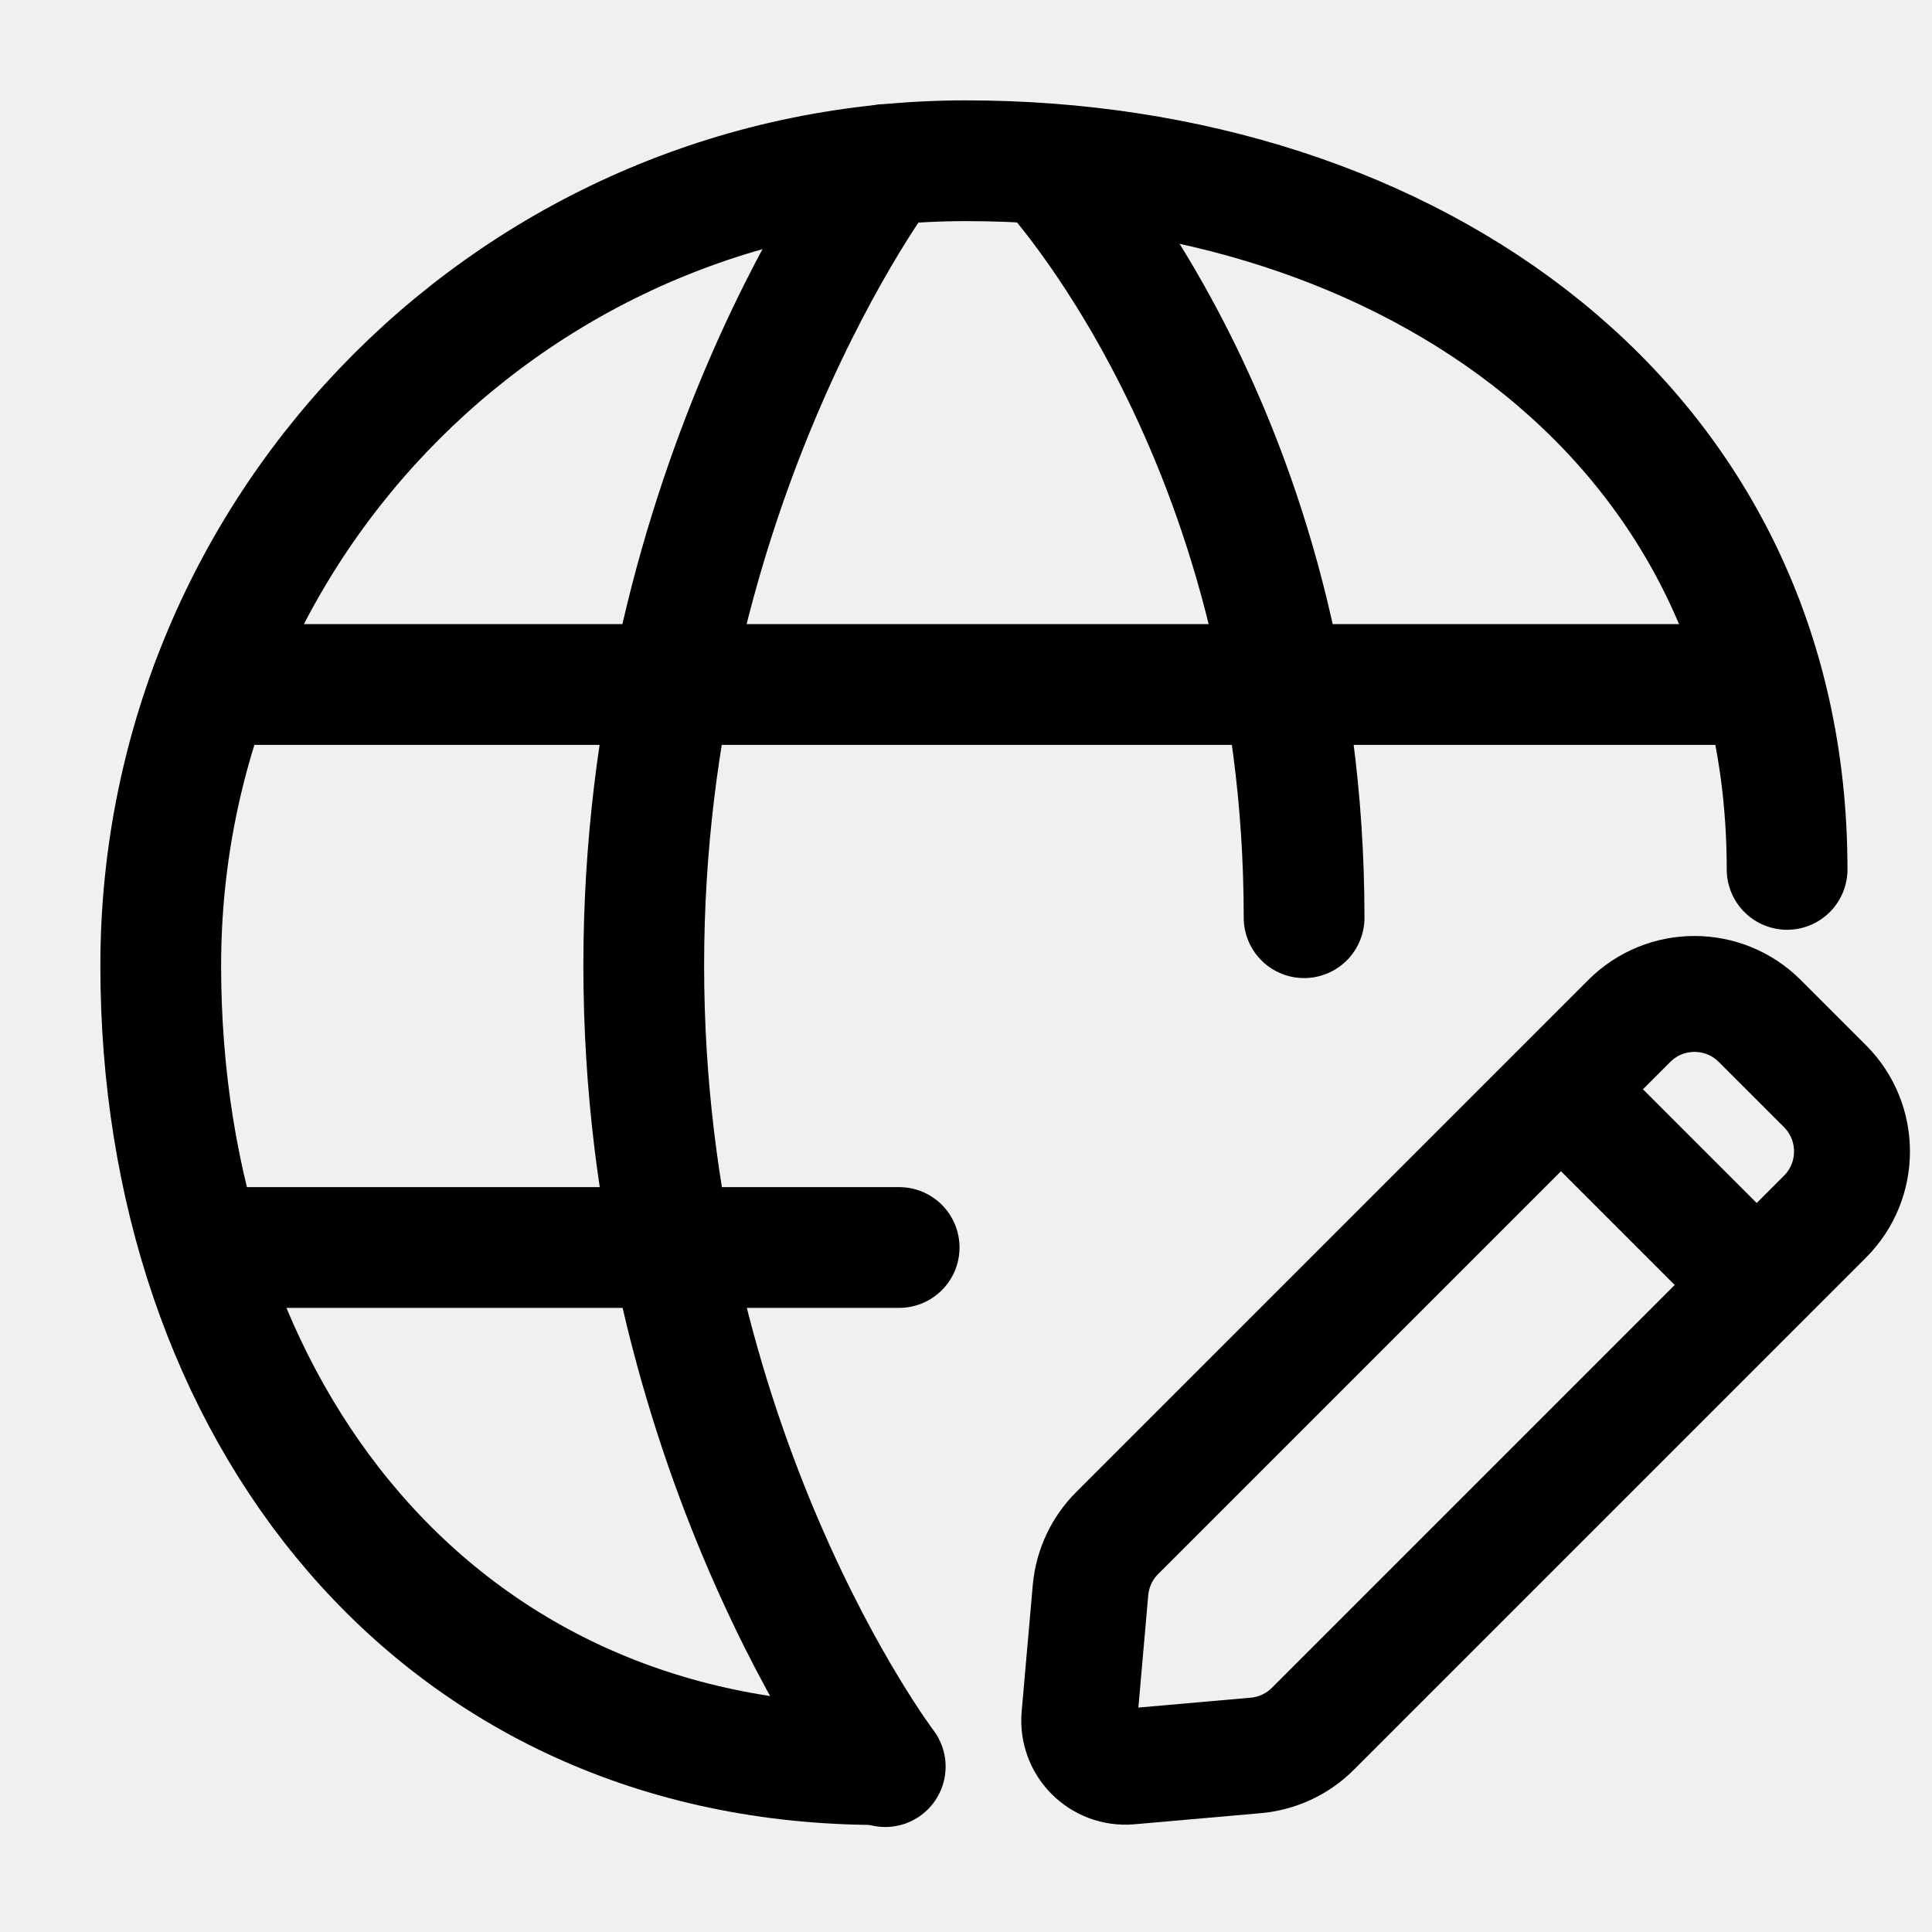
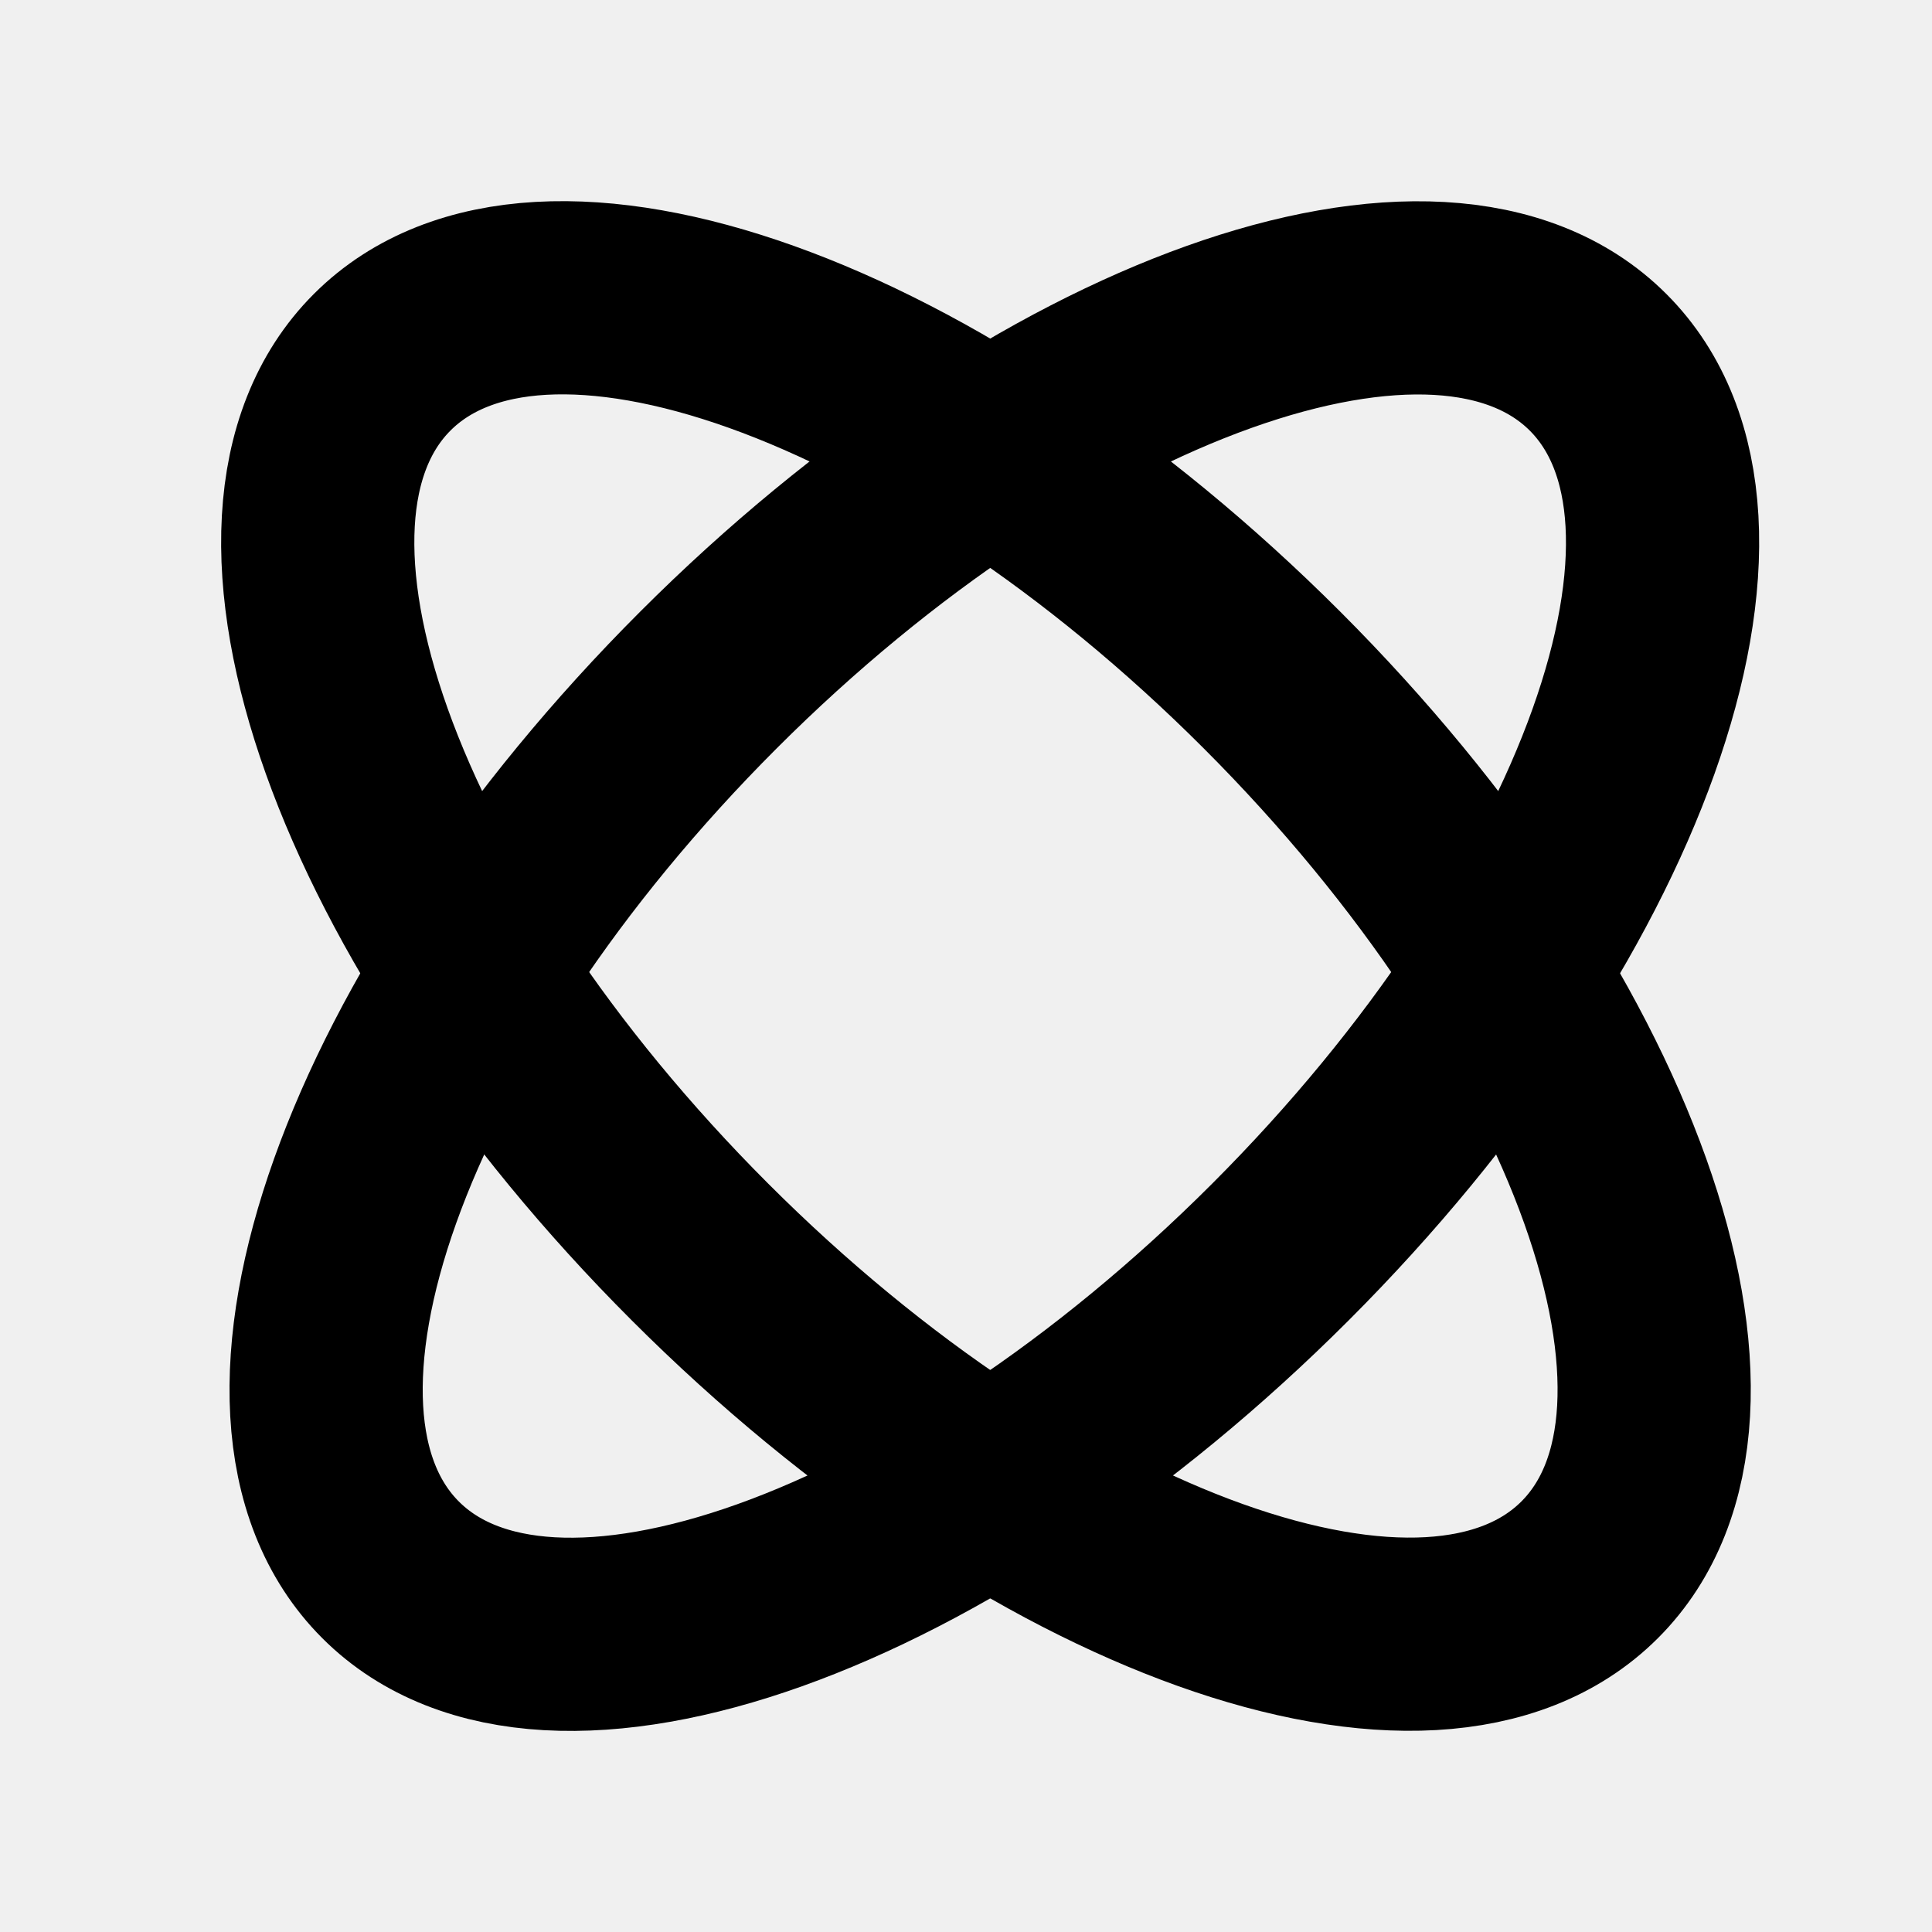
<svg xmlns="http://www.w3.org/2000/svg" width="20" height="20" viewBox="0 0 20 20" fill="none">
-   <path d="M18.5 9C18.5 4.398 14.6 1.664 9.997 1.664C5.395 1.664 1.664 5.395 1.664 9.997C1.664 14.6 4.506 18.267 9.108 18.267" stroke="currentColor" stroke-width="1.25" stroke-linecap="round" stroke-linejoin="round" />
-   <path d="M10.836 1.703C10.836 1.703 13.5 4.5 13.5 9.5" stroke="currentColor" stroke-width="1.25" stroke-linecap="round" stroke-linejoin="round" />
-   <path d="M9.164 18.288C9.164 18.288 6.664 14.995 6.664 9.995C6.664 4.995 9.164 1.703 9.164 1.703" stroke="currentColor" stroke-width="1.25" stroke-linecap="round" stroke-linejoin="round" />
-   <path d="M2.188 12.914H9.308" stroke="currentColor" stroke-width="1.25" stroke-linecap="round" stroke-linejoin="round" />
-   <path d="M2.188 7.086H17.805" stroke="currentColor" stroke-width="1.25" stroke-linecap="round" stroke-linejoin="round" />
-   <path d="M16.159 11.276L16.866 10.569C17.239 10.196 17.843 10.196 18.217 10.569L18.892 11.244C19.265 11.617 19.265 12.222 18.892 12.595L18.185 13.302M16.159 11.276L11.566 15.869C11.407 16.027 11.309 16.237 11.289 16.46L11.174 17.769C11.148 18.066 11.396 18.313 11.692 18.287L13.001 18.172C13.224 18.152 13.434 18.054 13.592 17.895L18.185 13.302M16.159 11.276L18.185 13.302" stroke="currentColor" stroke-width="1.2" stroke-linecap="round" stroke-linejoin="round" />
+   <g clip-path="url(#clip0_27529_13795)">
+     <ellipse cx="10.207" cy="10" rx="4.187" ry="8.839" transform="rotate(-45 10.2066 10.0004)" stroke="currentColor" stroke-width="2" stroke-linecap="round" />
+     <ellipse cx="10.293" cy="10" rx="4.187" ry="8.839" transform="rotate(-135 10.2934 10.0004)" stroke="currentColor" stroke-width="2" stroke-linecap="round" />
+   </g>
+   <defs>
+     <clipPath id="clip0_27529_13795">
+       <rect width="20" height="20" fill="white" />
+     </clipPath>
+   </defs>
</svg>
